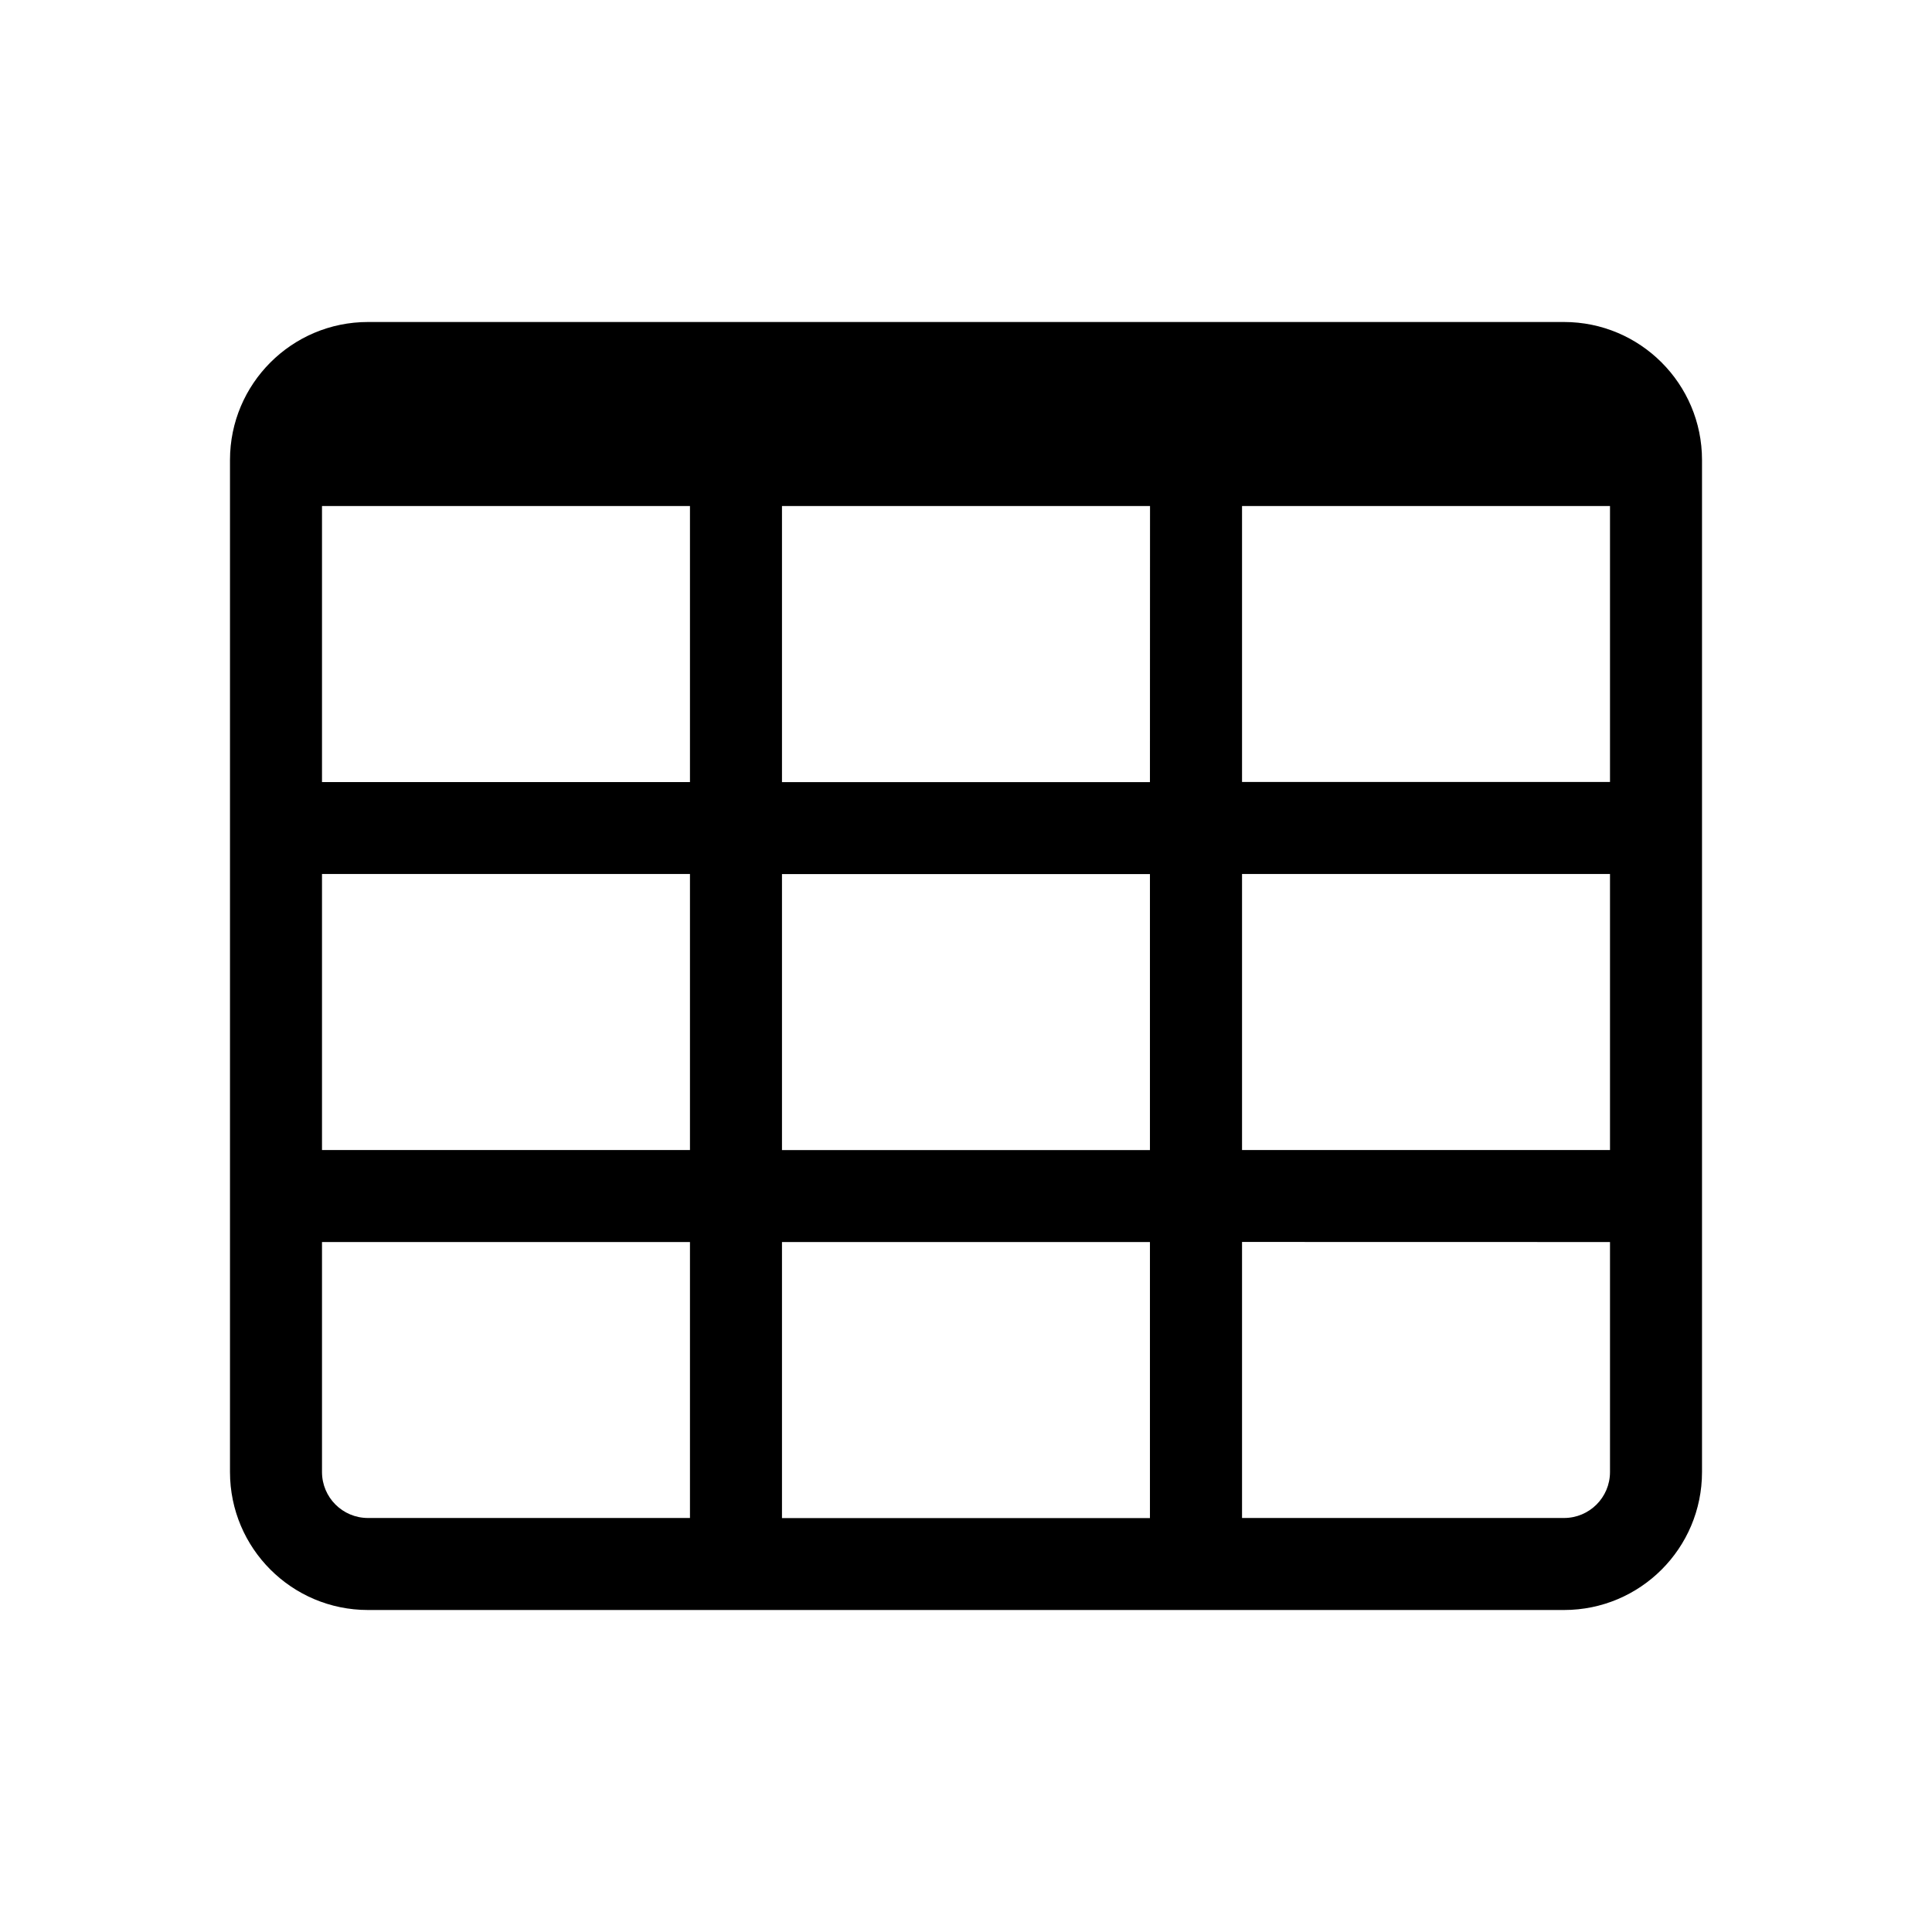
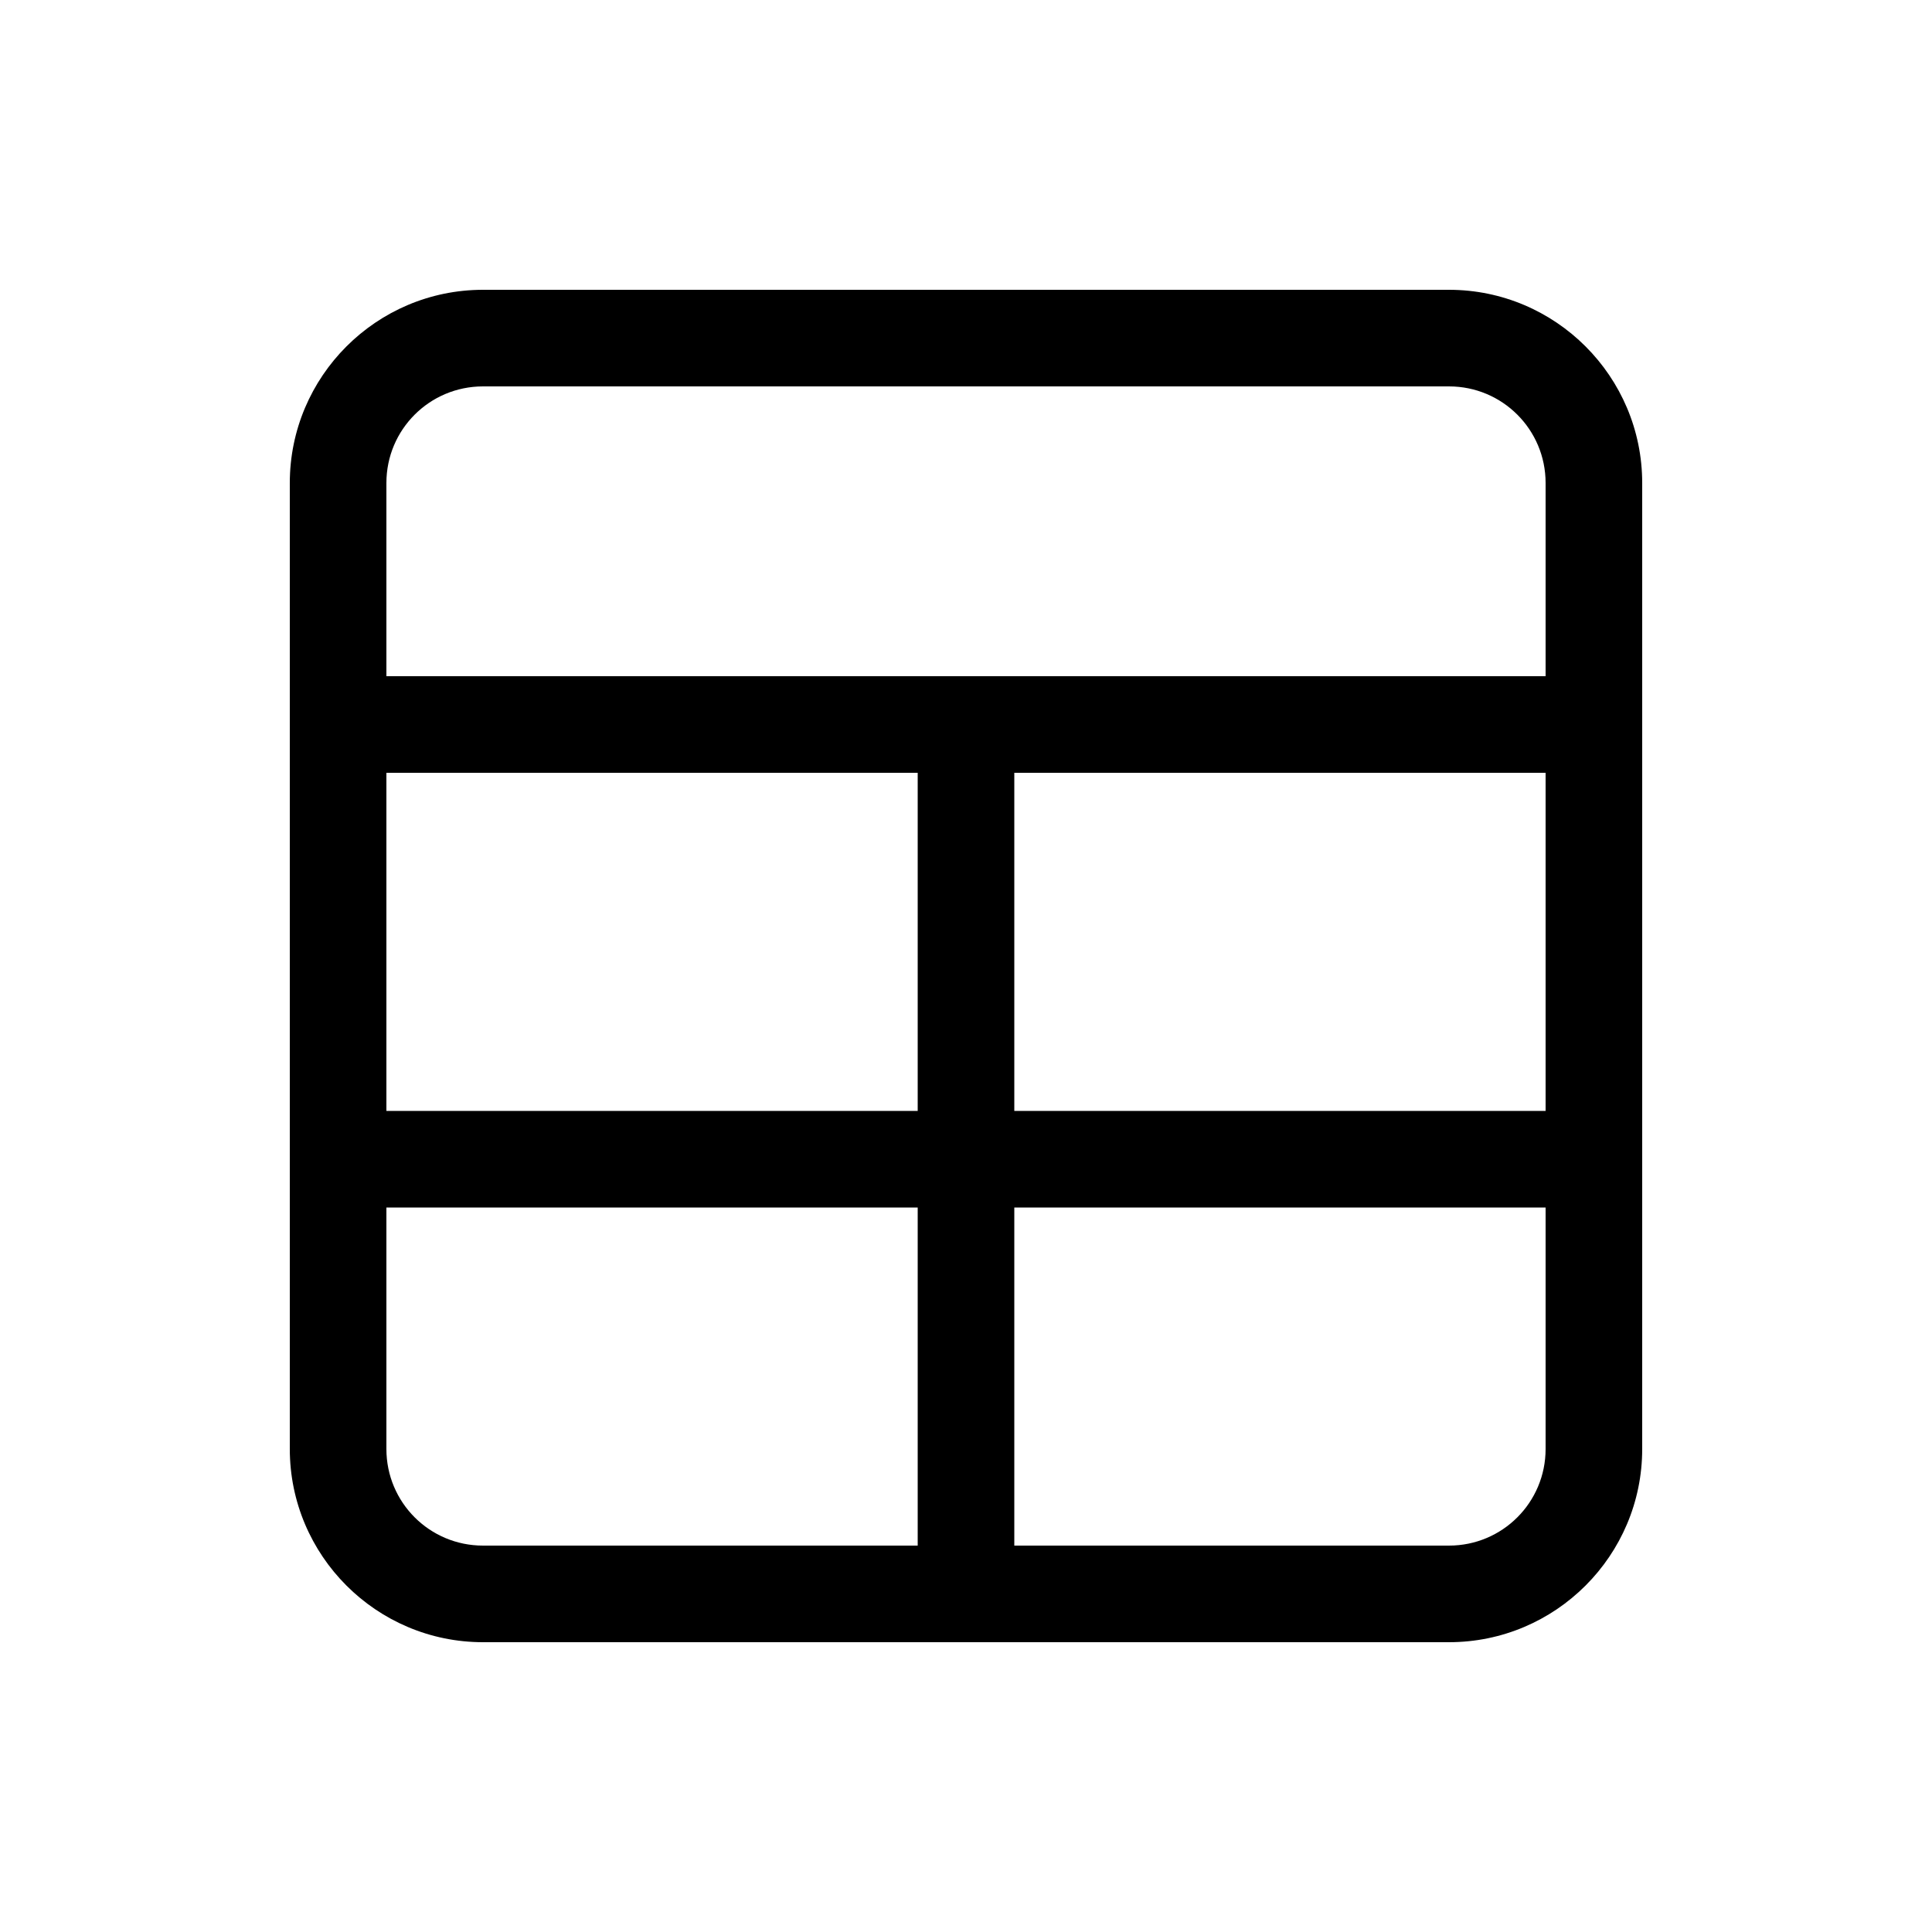
- <svg xmlns="http://www.w3.org/2000/svg" viewBox="0 0 24 24" version="1.1" id="svg4" width="24" height="24">
-   <defs id="defs8" />
-   <path d="M 19.429,4 H 4.571 C 3.625,4 2.857,4.768 2.857,5.714 V 18.286 C 2.857,19.233 3.625,20 4.571,20 H 19.429 c 0.947,0 1.714,-0.767 1.714,-1.714 V 5.714 C 21.143,4.768 20.375,4 19.429,4 Z M 8.571,18.857 h -4 c -0.316,0 -0.571,-0.256 -0.571,-0.571 v -2.857 h 4.571 z m 0,-4.571 H 4 v -3.429 h 4.571 z m 0,-4.571 H 4 V 6.286 h 4.571 z m 5.714,9.143 H 9.714 v -3.429 h 4.571 z m 0,-4.571 H 9.714 v -3.429 h 4.571 z m 0,-4.571 H 9.714 V 6.286 H 14.286 Z M 20,15.429 v 2.857 c 0,0.316 -0.256,0.571 -0.571,0.571 h -4 v -3.429 z m 0,-1.143 H 15.429 V 10.857 H 20 Z M 20,9.714 H 15.429 V 6.286 H 20 Z" id="path2" style="stroke-width:0.036" />
+ <svg xmlns="http://www.w3.org/2000/svg" height="24" width="24" viewBox="0 0 640 640">
+   <path d="M160 128C142.3 128 128 142.3 128 160L128 224L512 224L512 160C512 142.3 497.7 128 480 128L160 128zM96 256L96 160C96 124.7 124.7 96 160 96L480 96C515.3 96 544 124.7 544 160L544 480C544 515.3 515.3 544 480 544L160 544C124.7 544 96 515.3 96 480L96 256zM512 256L336 256L336 368L512 368L512 256zM304 256L128 256L128 368L304 368L304 256zM304 400L128 400L128 480C128 497.7 142.3 512 160 512L304 512L304 400zM336 512L480 512C497.7 512 512 497.7 512 480L512 400L336 400L336 512z" />
</svg>
